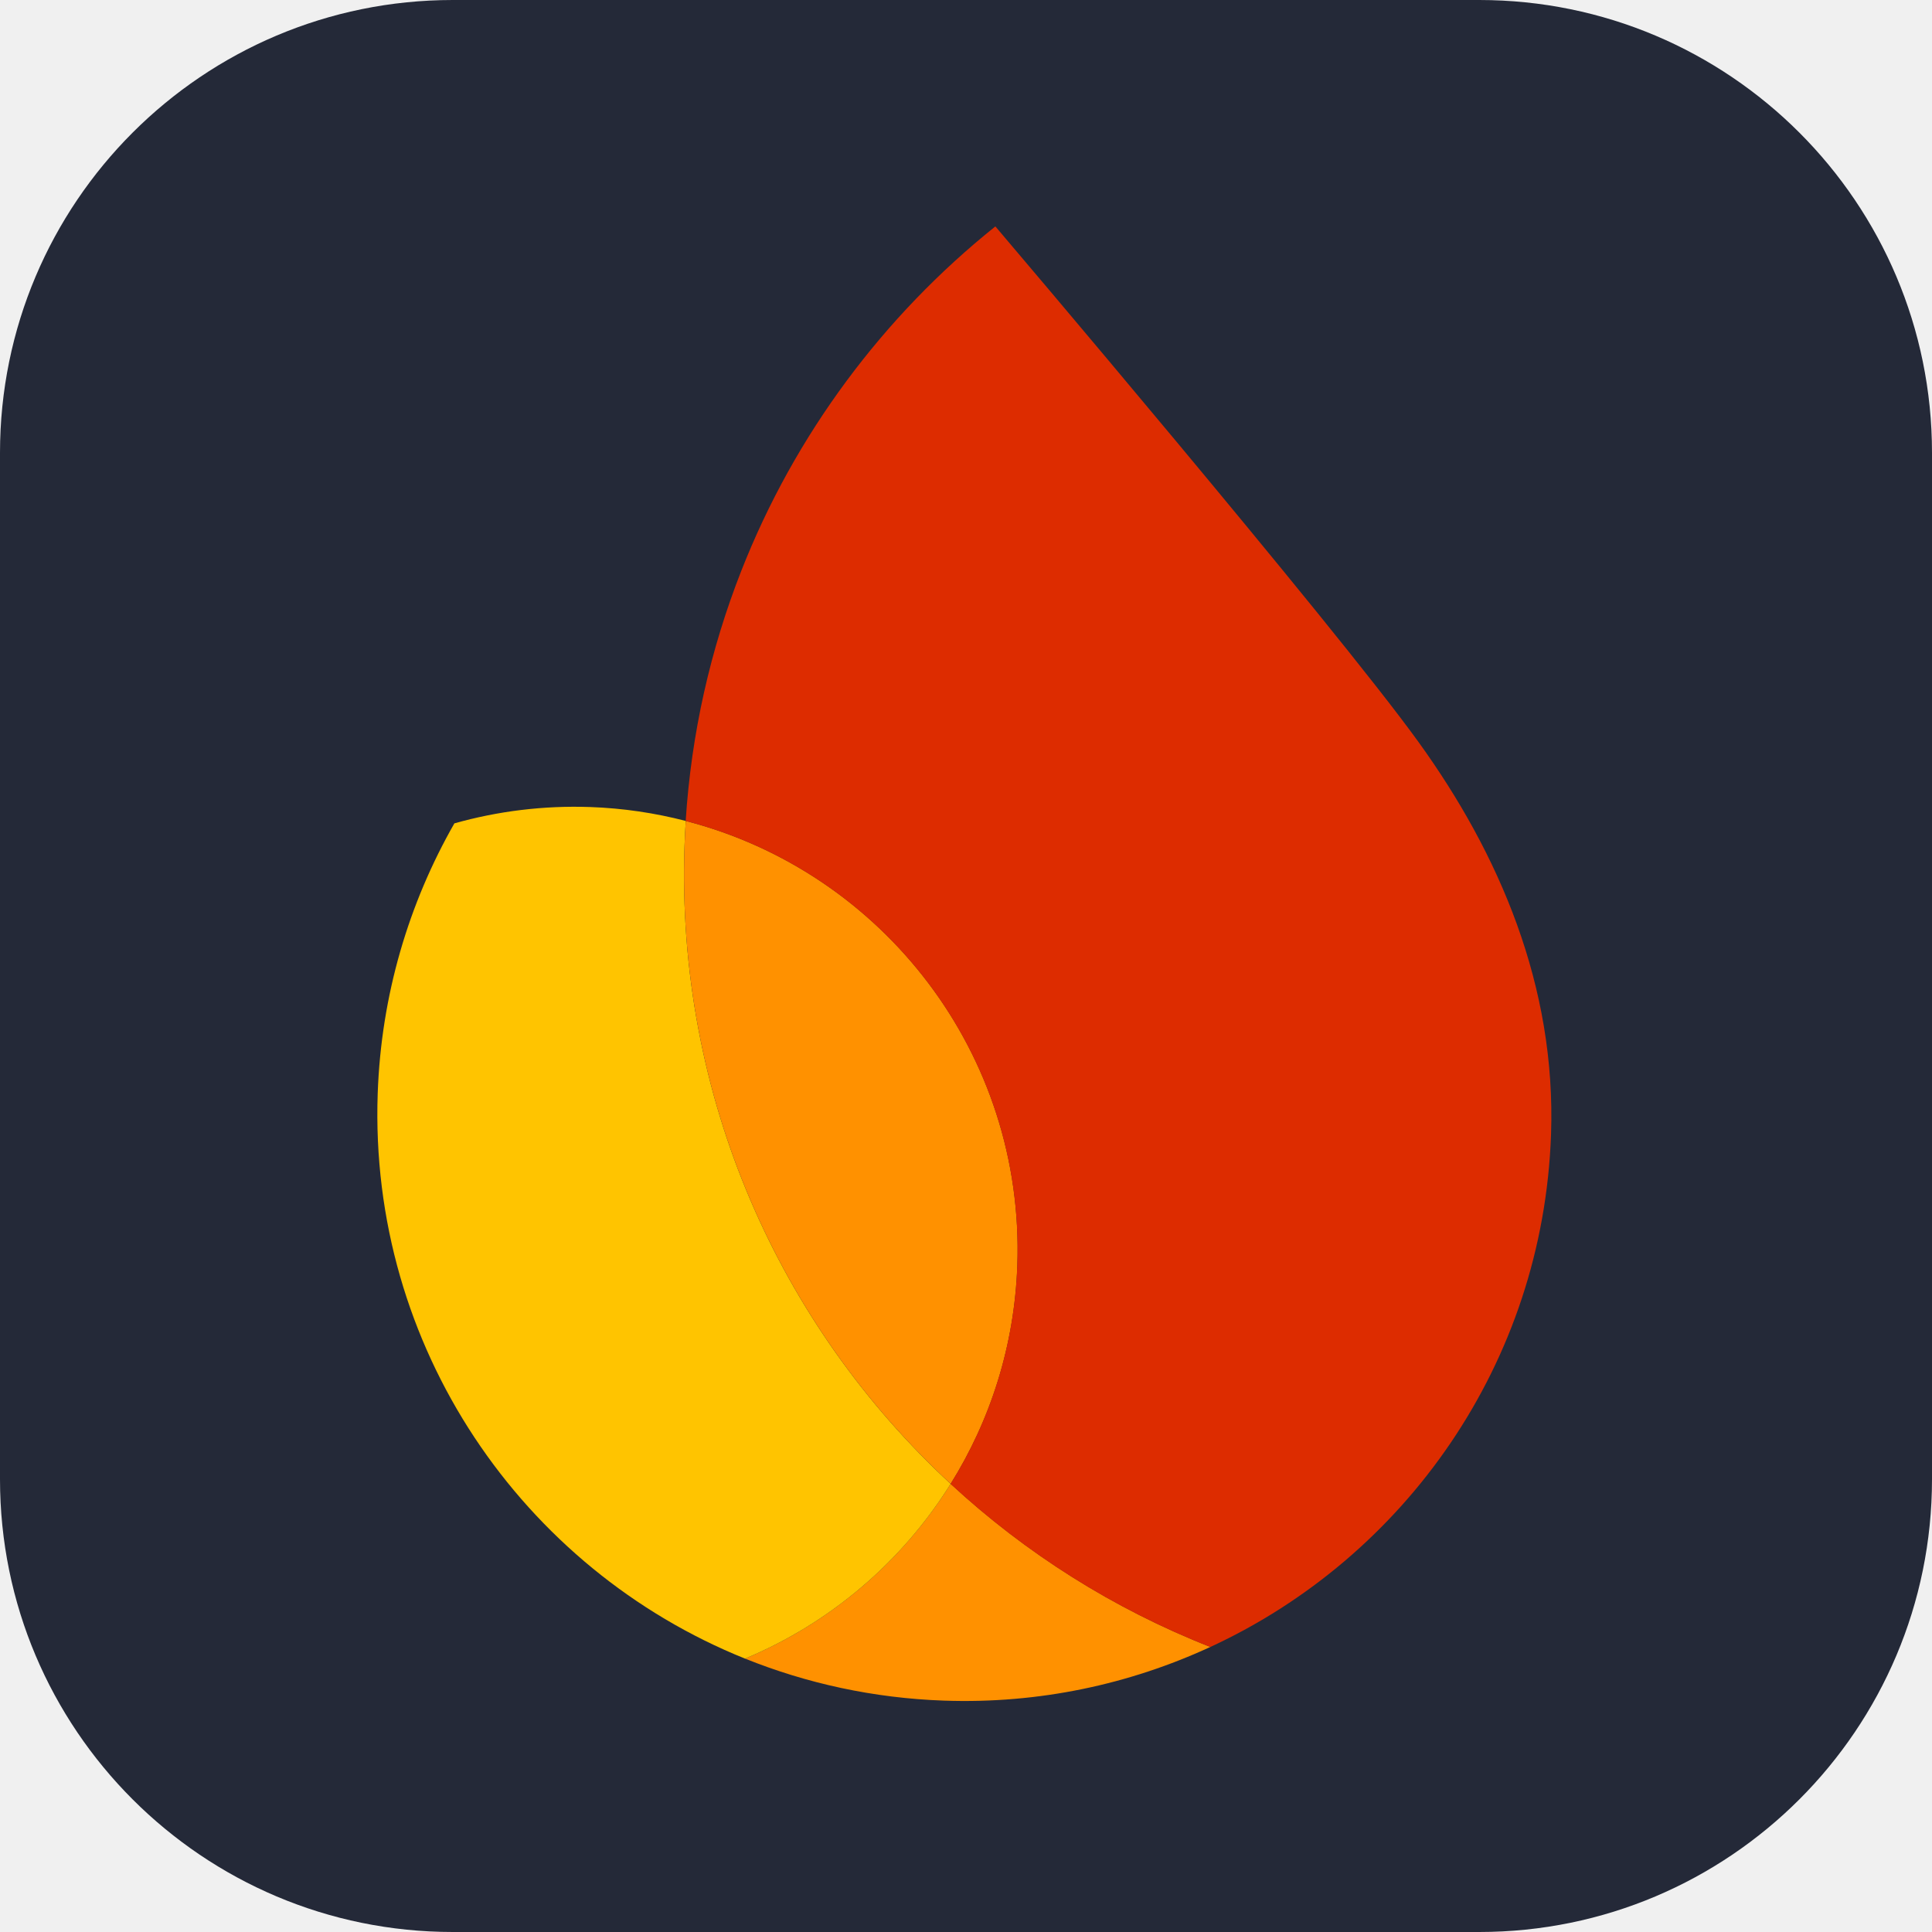
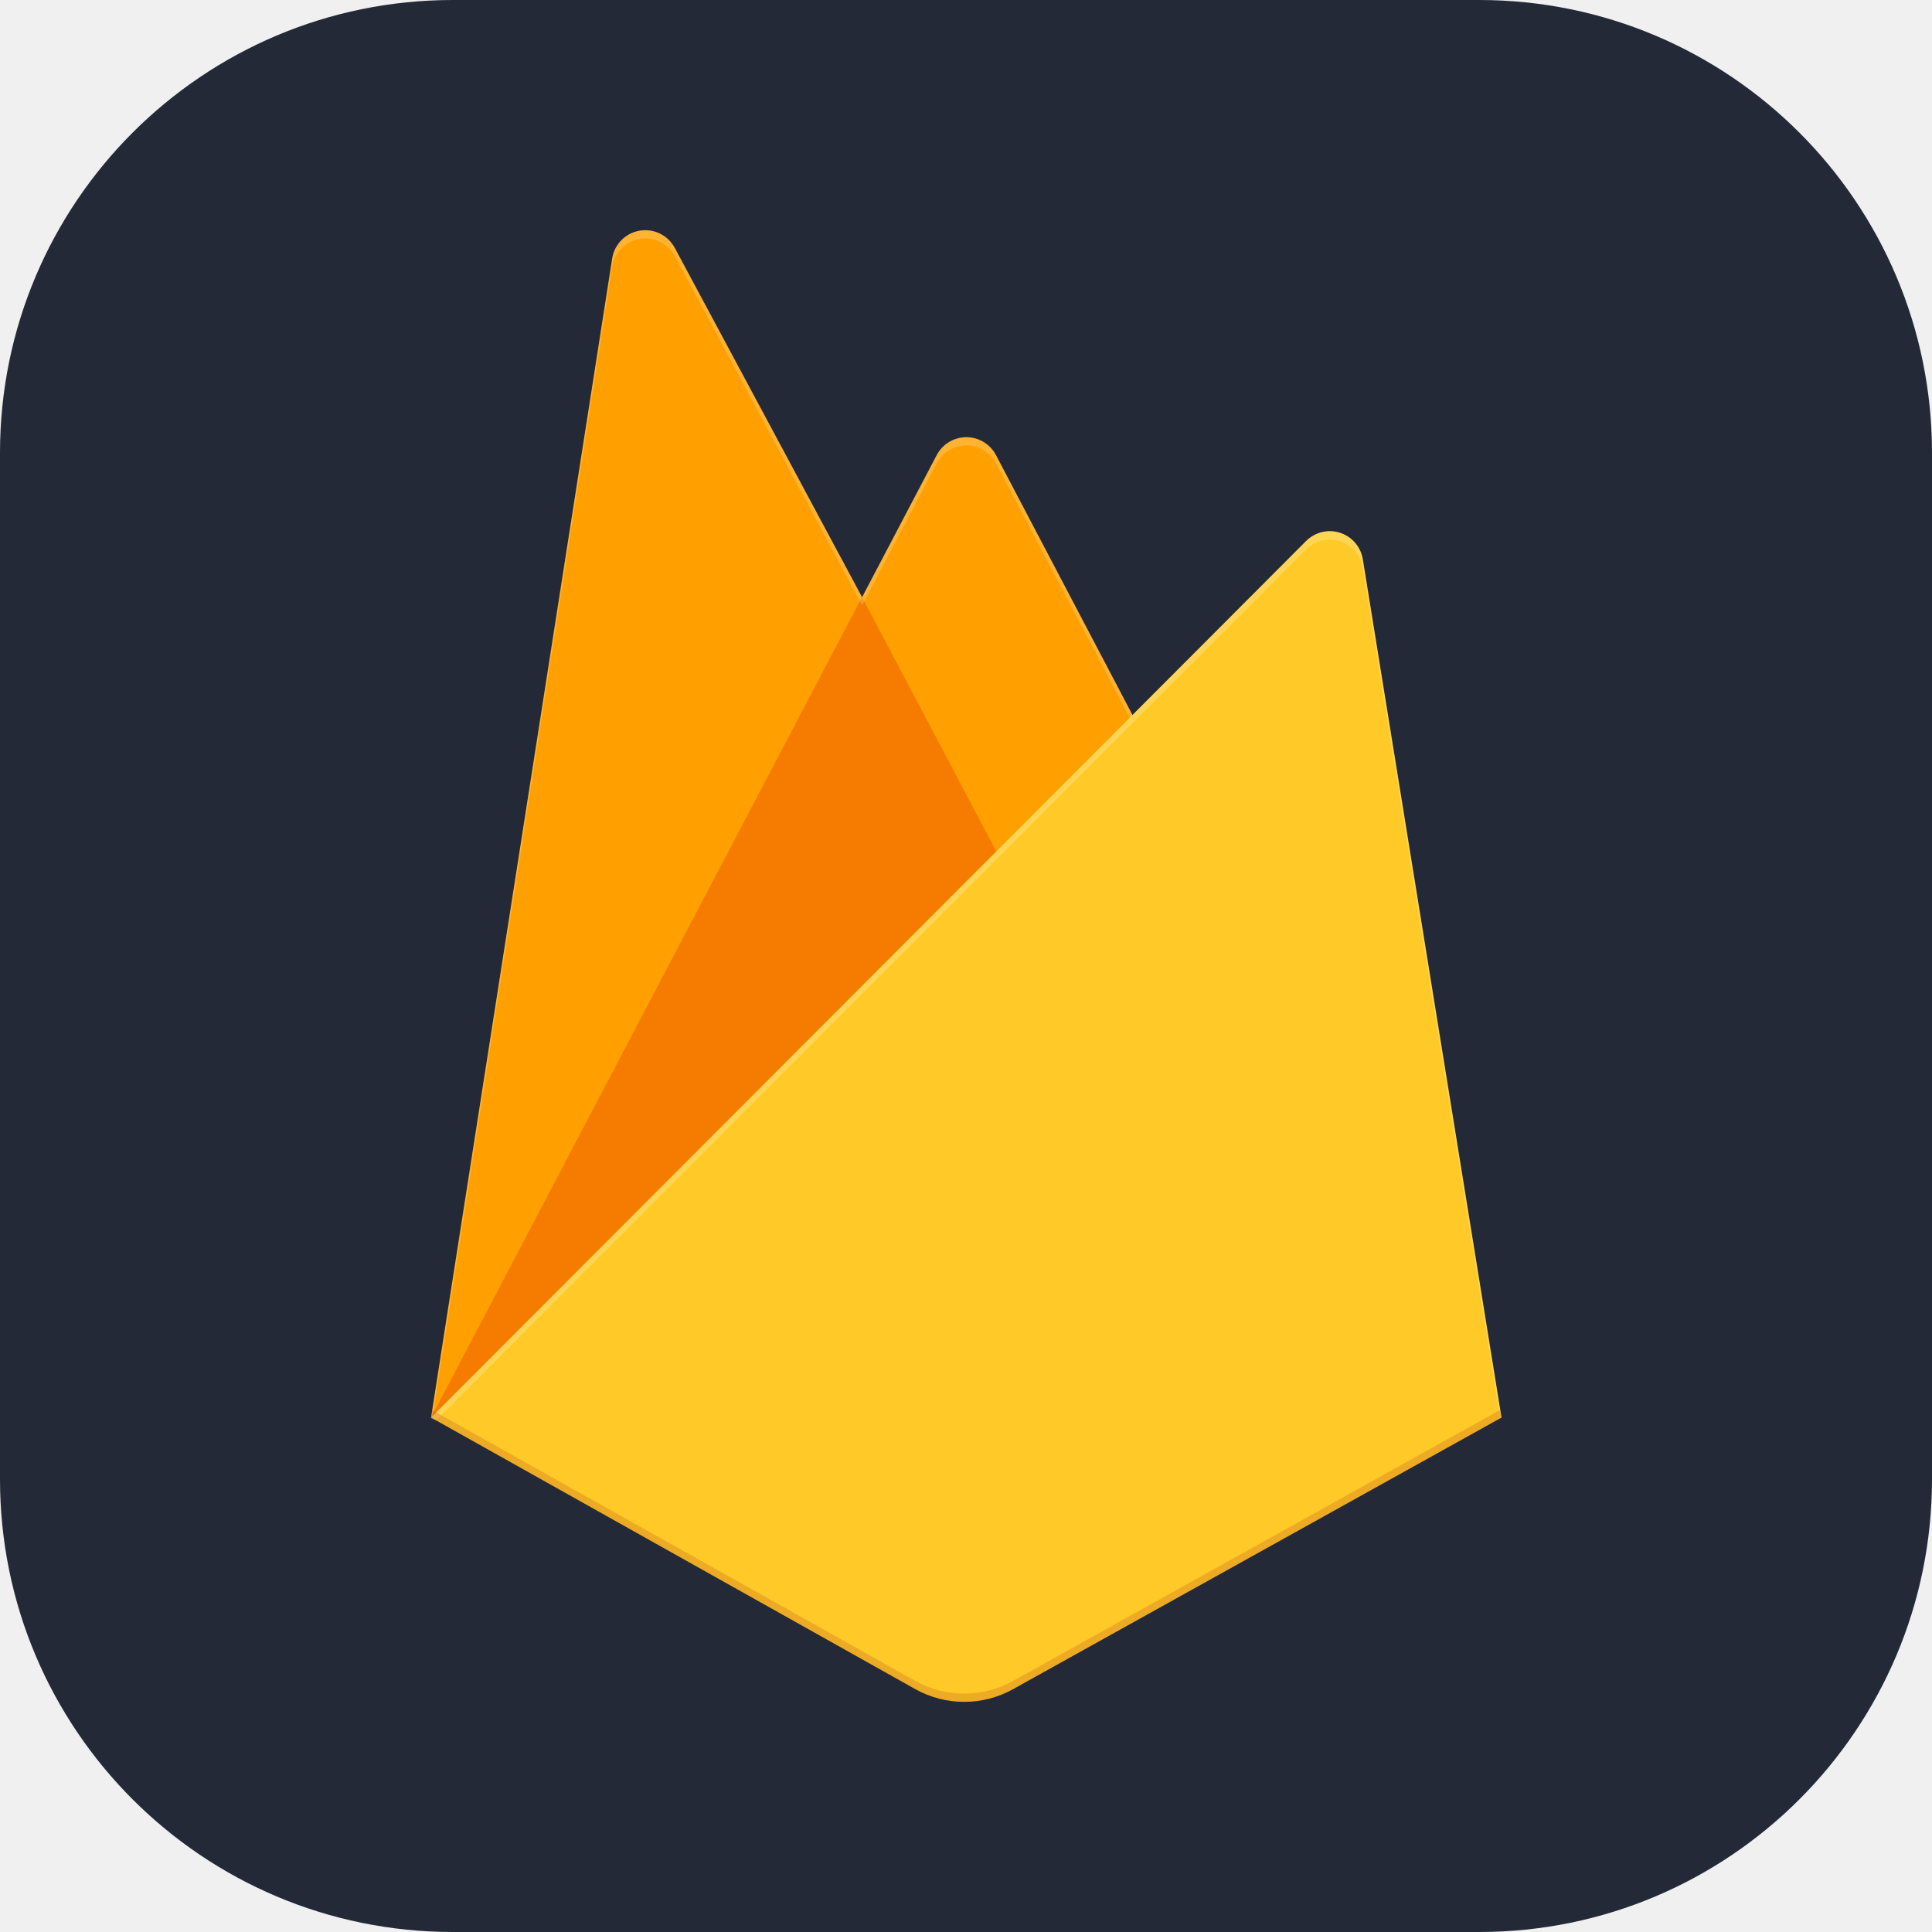
- <svg xmlns="http://www.w3.org/2000/svg" width="256" height="256" viewBox="0 0 256 256" fill="none" id="firebase">
+ <svg xmlns="http://www.w3.org/2000/svg" width="256" height="256" viewBox="0 0 256 256" fill="none">
  <style>
- #firebase {
-     path.rect {fill: #242938}
- 
+     .firebase-auto-bg { fill: #242938; }
    @media (prefers-color-scheme: light) {
-         path.rect {fill: #F4F2ED}
+       .firebase-auto-bg { fill: #F4F2ED; }
    }
- }
- </style>
-   <g>
-     <path id="Vector" d="M196 0H60C26.863 0 0 26.863 0 60V196C0 229.137 26.863 256 60 256H196C229.137 256 256 229.137 256 196V60C256 26.863 229.137 0 196 0Z" fill="#242938" class="rect" />
-     <g>
-       <path id="Vector_2" d="M98.724 219.774C106.899 223.064 115.769 225.017 125.082 225.342C137.686 225.782 149.671 223.176 160.386 218.226C147.537 213.178 135.9 205.796 125.969 196.617C119.531 206.925 110.01 215.066 98.724 219.774Z" fill="#FF9100" />
-       <path id="Vector_3" d="M125.967 196.619C103.297 175.652 89.544 145.305 90.706 112.02C90.744 110.939 90.801 109.859 90.868 108.779C86.808 107.729 82.569 107.088 78.207 106.936C71.963 106.718 65.916 107.492 60.207 109.1C54.155 119.701 50.503 131.864 50.048 144.892C48.874 178.516 69.222 207.895 98.722 219.776C110.008 215.068 119.529 206.936 125.967 196.619Z" fill="#FFC400" />
-       <path id="Vector_4" d="M125.968 196.619C131.239 188.184 134.435 178.295 134.807 167.641C135.785 139.615 116.945 115.506 90.868 108.778C90.802 109.858 90.745 110.938 90.707 112.019C89.545 145.305 103.297 175.652 125.968 196.619Z" fill="#FF9100" />
-       <path id="Vector_5" d="M131.891 30C117.039 41.898 105.312 57.586 98.217 75.658C94.154 86.01 91.602 97.129 90.856 108.785C116.933 115.513 135.773 139.622 134.795 167.648C134.423 178.302 131.217 188.181 125.956 196.626C135.887 205.814 147.524 213.187 160.373 218.235C186.163 206.314 204.461 180.661 205.521 150.319C206.207 130.66 198.654 113.139 187.981 98.35C176.71 82.709 131.891 30 131.891 30Z" fill="#DD2C00" />
+   </style>
+   <rect width="256" height="256" rx="60" fill="#242938" class="firebase-auto-bg" />
+   <g transform="translate(30.5 30.5) scale(1.523438)">
+     <g fill="#000000">
+       <path fill="#ffa000" d="M17.474 103.276 33.229 2.462a2.91 2.91 0 0 1 5.44-.924l16.294 30.39 6.494-12.366a2.91 2.91 0 0 1 5.15 0l43.97 83.714H17.474Z" />
+       <path fill="#f57c00" d="M71.903 64.005 54.955 31.913l-37.481 71.363Z" />
+       <path fill="#ffca28" d="M110.577 103.276 98.51 28.604a2.913 2.913 0 0 0-1.984-2.286 2.906 2.906 0 0 0-2.94.714l-76.112 76.243 42.115 23.618a8.728 8.728 0 0 0 8.51 0l42.478-23.618Z" />
+       <path fill="#fff" fill-opacity=".2" d="M98.51 28.604a2.913 2.913 0 0 0-1.984-2.286 2.906 2.906 0 0 0-2.94.713L78.479 42.178 66.6 19.562a2.91 2.91 0 0 0-5.15 0l-6.494 12.365L38.662 1.538A2.91 2.91 0 0 0 35.605.044a2.907 2.907 0 0 0-2.384 2.425L17.474 103.276h-.051l.05.058.415.204 75.676-75.764a2.91 2.91 0 0 1 4.932 1.571l11.965 74.003.116-.073L98.51 28.603Zm-80.898 74.534L33.228 3.182A2.91 2.91 0 0 1 35.613.756a2.911 2.911 0 0 1 3.057 1.495l16.292 30.39 6.495-12.366a2.91 2.91 0 0 1 5.15 0L78.245 42.41 17.61 103.138Z" />
+       <path fill="#a52714" d="M68.099 126.18a8.728 8.728 0 0 1-8.51 0l-42.015-23.55-.102.647 42.115 23.61a8.728 8.728 0 0 0 8.51 0l42.48-23.61-.11-.67-42.37 23.575z" opacity=".2" />
    </g>
  </g>
</svg>
